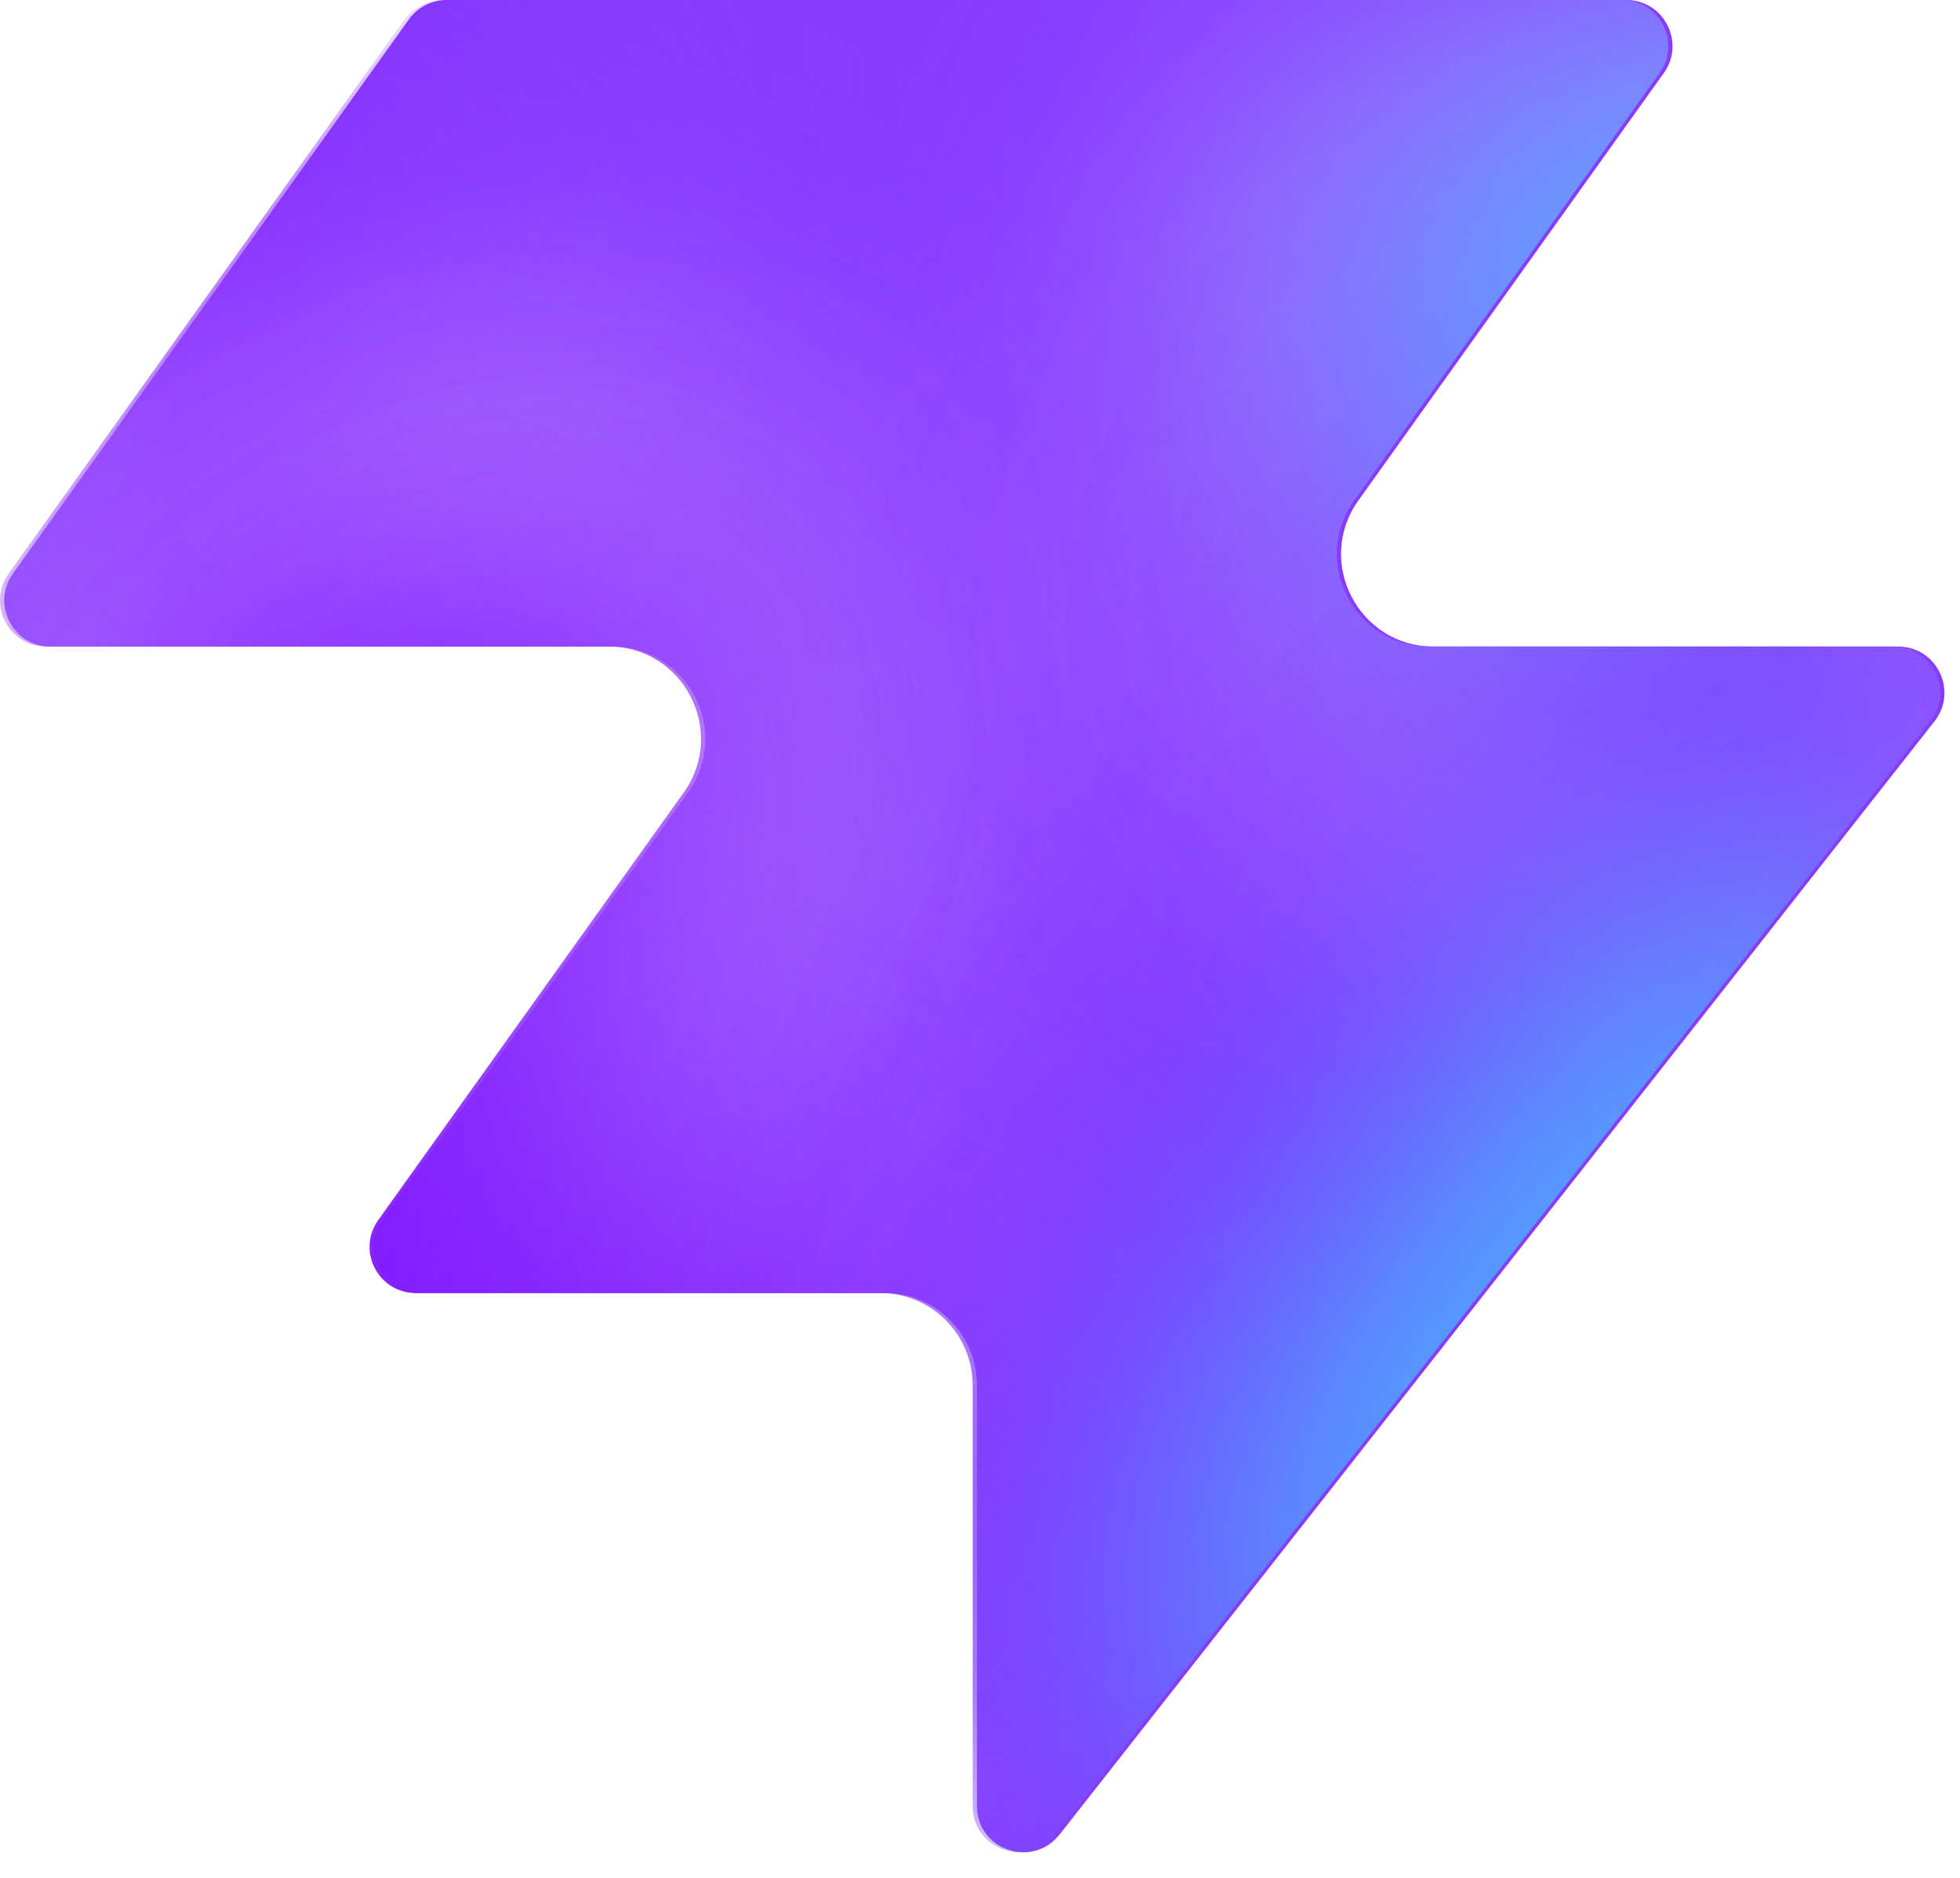
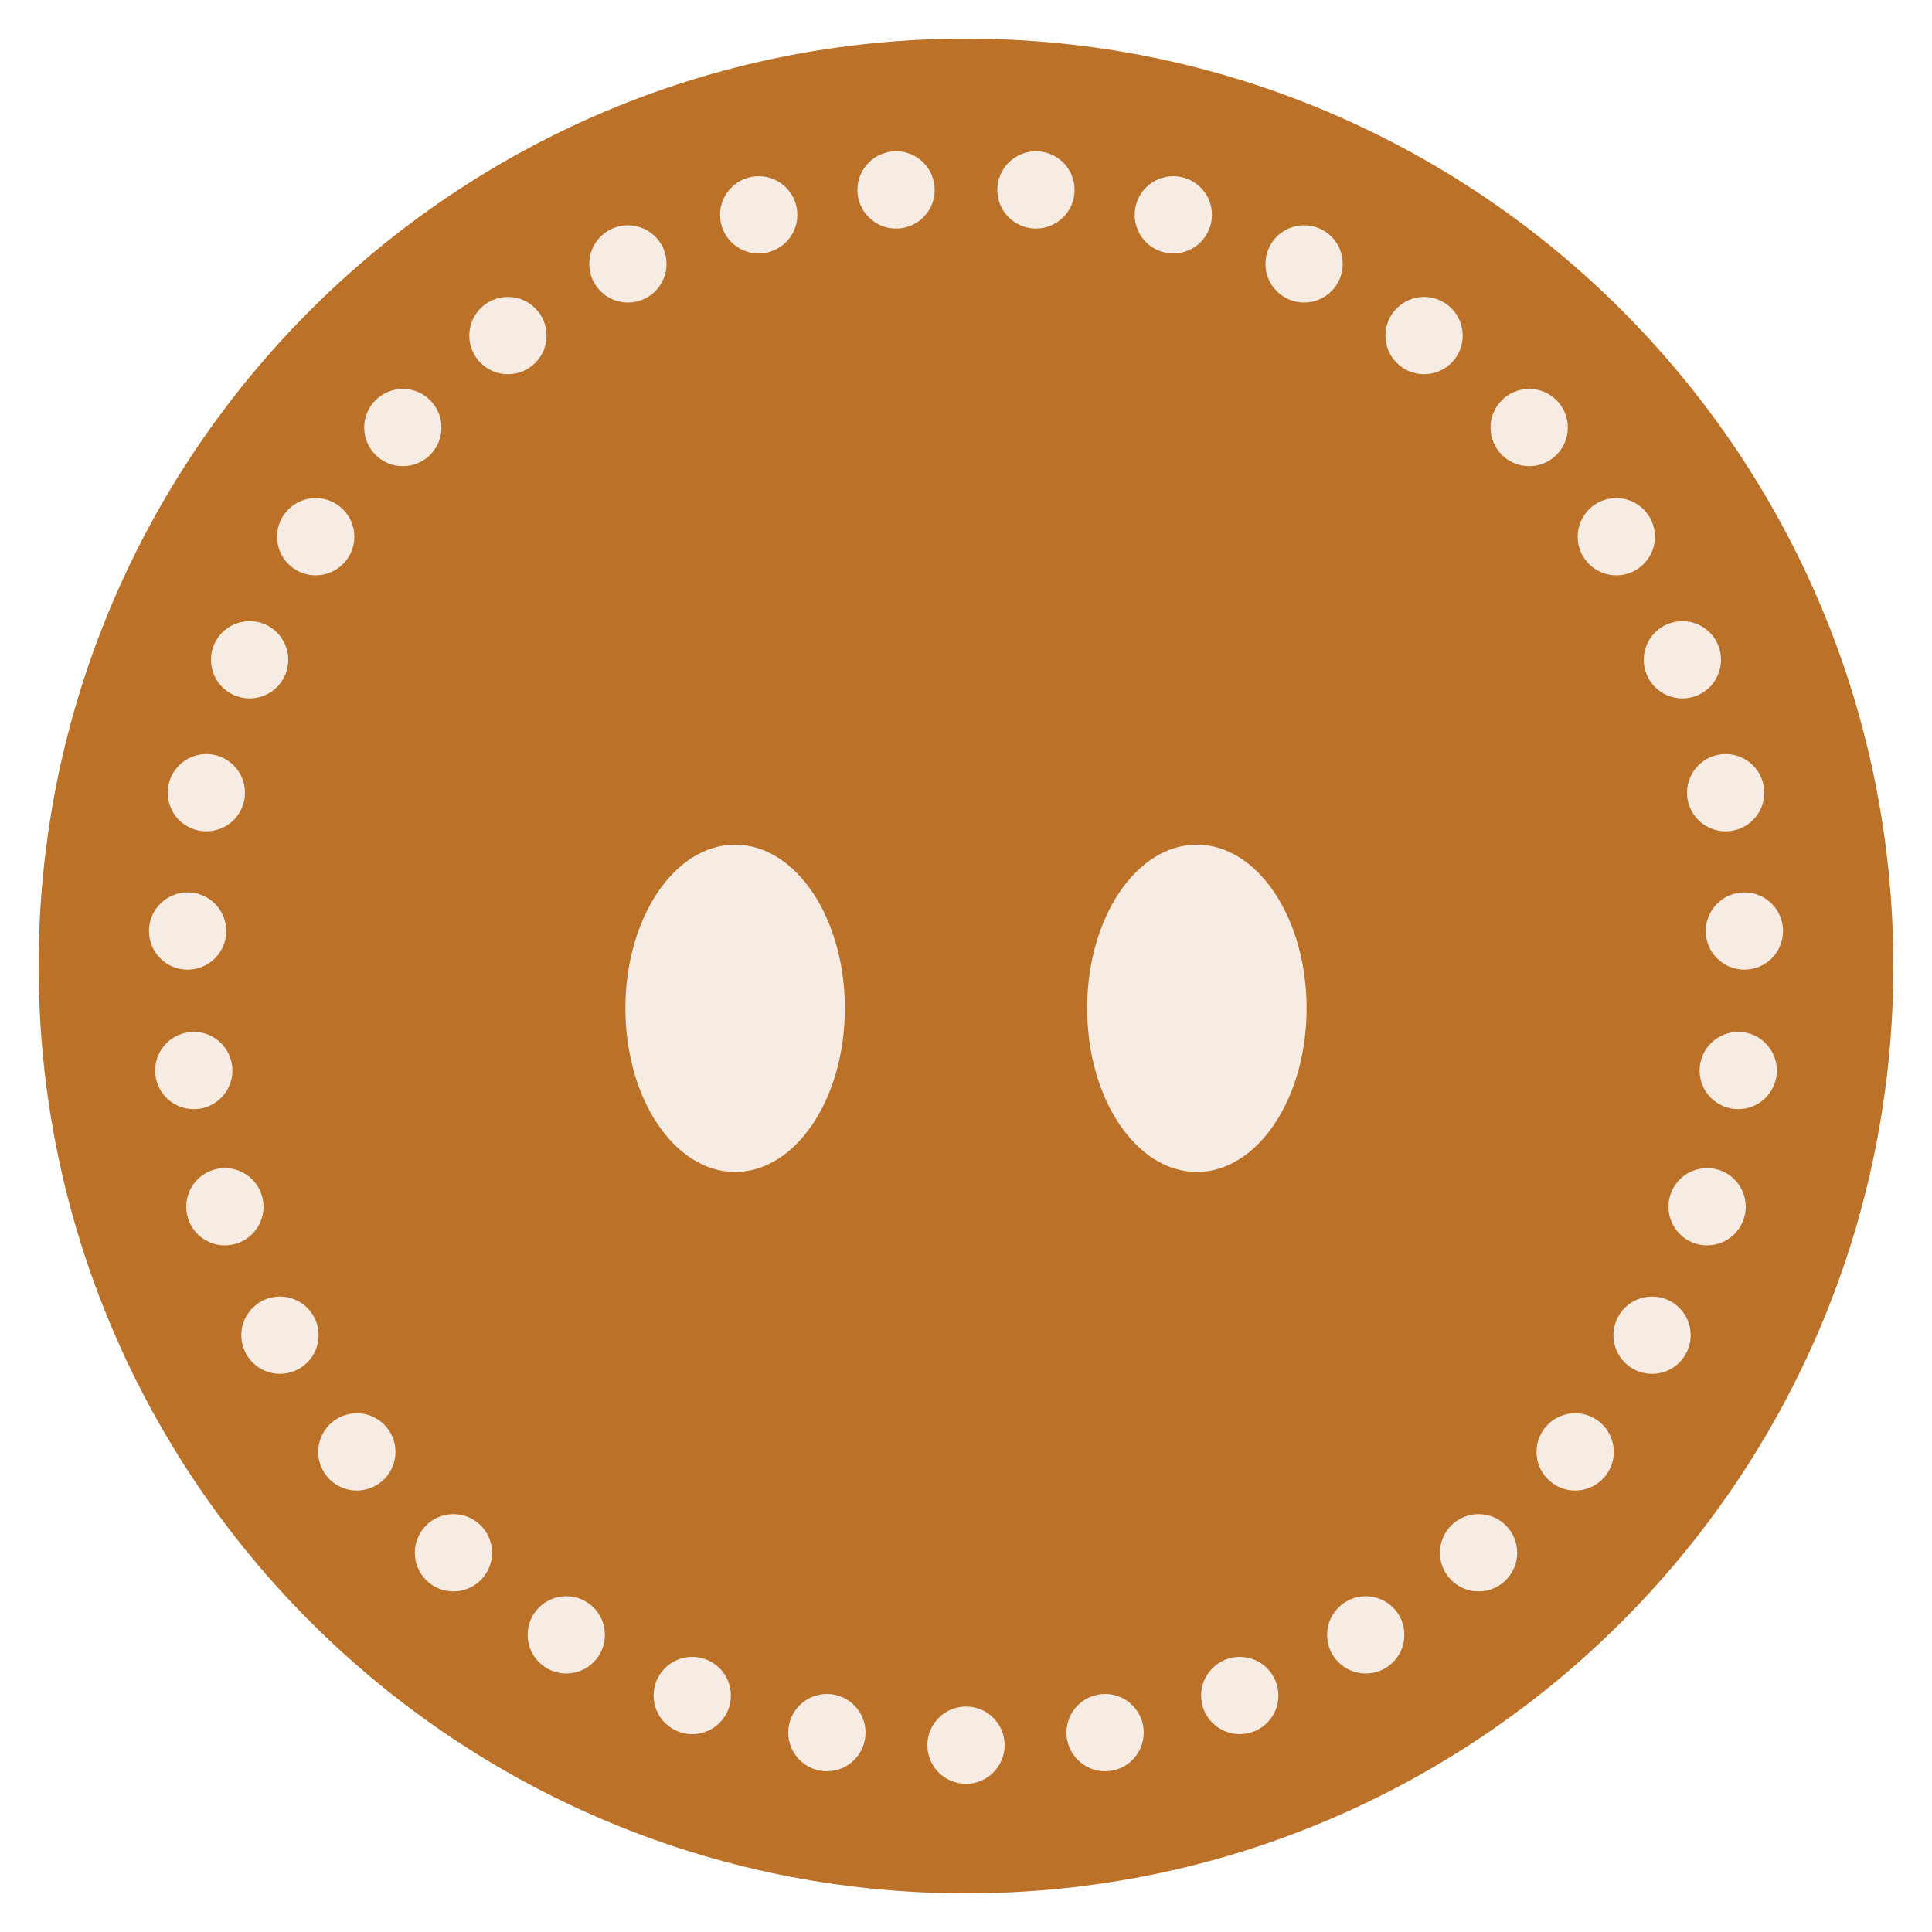
- <svg xmlns="http://www.w3.org/2000/svg" width="48" height="46" fill="none" viewBox="0 0 48 46">
-   <path fill="#863bff" d="M25.946 44.938c-.664.845-2.021.375-2.021-.698V33.937a2.26 2.26 0 0 0-2.262-2.262H10.287c-.92 0-1.456-1.04-.92-1.788l7.48-10.471c1.07-1.497 0-3.578-1.842-3.578H1.237c-.92 0-1.456-1.04-.92-1.788L10.013.474c.214-.297.556-.474.92-.474h28.894c.92 0 1.456 1.04.92 1.788l-7.48 10.471c-1.07 1.498 0 3.579 1.842 3.579h11.377c.943 0 1.473 1.088.89 1.83L25.947 44.94z" style="fill:#863bff;fill:color(display-p3 .525 .23 1);fill-opacity:1" />
-   <mask id="a" width="48" height="46" x="0" y="0" maskUnits="userSpaceOnUse" style="mask-type:alpha">
-     <path fill="#000" d="M25.842 44.938c-.664.844-2.021.375-2.021-.698V33.937a2.26 2.26 0 0 0-2.262-2.262H10.183c-.92 0-1.456-1.04-.92-1.788l7.48-10.471c1.07-1.498 0-3.579-1.842-3.579H1.133c-.92 0-1.456-1.04-.92-1.787L9.91.473c.214-.297.556-.474.92-.474h28.894c.92 0 1.456 1.04.92 1.788l-7.48 10.471c-1.07 1.498 0 3.578 1.842 3.578h11.377c.943 0 1.473 1.088.89 1.832L25.843 44.94z" style="fill:#000;fill-opacity:1" />
-   </mask>
-   <g mask="url(#a)">
-     <g filter="url(#b)">
-       <ellipse cx="5.508" cy="14.704" fill="#ede6ff" rx="5.508" ry="14.704" style="fill:#ede6ff;fill:color(display-p3 .927 .903 1);fill-opacity:1" transform="matrix(.00324 1 1 -.00324 -4.47 31.516)" />
-     </g>
-     <g filter="url(#c)">
-       <ellipse cx="10.399" cy="29.851" fill="#ede6ff" rx="10.399" ry="29.851" style="fill:#ede6ff;fill:color(display-p3 .927 .903 1);fill-opacity:1" transform="matrix(.00324 1 1 -.00324 -39.328 7.883)" />
-     </g>
-     <g filter="url(#d)">
-       <ellipse cx="5.508" cy="30.487" fill="#7e14ff" rx="5.508" ry="30.487" style="fill:#7e14ff;fill:color(display-p3 .492 .077 1);fill-opacity:1" transform="rotate(89.814 -25.913 -14.639)scale(1 -1)" />
-     </g>
-     <g filter="url(#e)">
-       <ellipse cx="5.508" cy="30.599" fill="#7e14ff" rx="5.508" ry="30.599" style="fill:#7e14ff;fill:color(display-p3 .492 .077 1);fill-opacity:1" transform="rotate(89.814 -32.644 -3.334)scale(1 -1)" />
-     </g>
-     <g filter="url(#f)">
-       <ellipse cx="5.508" cy="30.599" fill="#7e14ff" rx="5.508" ry="30.599" style="fill:#7e14ff;fill:color(display-p3 .492 .077 1);fill-opacity:1" transform="matrix(.00324 1 1 -.00324 -34.34 30.47)" />
-     </g>
-     <g filter="url(#g)">
-       <ellipse cx="14.072" cy="22.078" fill="#ede6ff" rx="14.072" ry="22.078" style="fill:#ede6ff;fill:color(display-p3 .927 .903 1);fill-opacity:1" transform="rotate(93.35 24.506 48.493)scale(-1 1)" />
-     </g>
-     <g filter="url(#h)">
-       <ellipse cx="3.47" cy="21.501" fill="#7e14ff" rx="3.47" ry="21.501" style="fill:#7e14ff;fill:color(display-p3 .492 .077 1);fill-opacity:1" transform="rotate(89.009 28.708 47.59)scale(-1 1)" />
-     </g>
-     <g filter="url(#i)">
-       <ellipse cx="3.47" cy="21.501" fill="#7e14ff" rx="3.47" ry="21.501" style="fill:#7e14ff;fill:color(display-p3 .492 .077 1);fill-opacity:1" transform="rotate(89.009 28.708 47.59)scale(-1 1)" />
-     </g>
-     <g filter="url(#j)">
-       <ellipse cx=".387" cy="8.972" fill="#7e14ff" rx="4.407" ry="29.108" style="fill:#7e14ff;fill:color(display-p3 .492 .077 1);fill-opacity:1" transform="rotate(39.51 .387 8.972)" />
-     </g>
-     <g filter="url(#k)">
-       <ellipse cx="47.523" cy="-6.092" fill="#7e14ff" rx="4.407" ry="29.108" style="fill:#7e14ff;fill:color(display-p3 .492 .077 1);fill-opacity:1" transform="rotate(37.892 47.523 -6.092)" />
-     </g>
-     <g filter="url(#l)">
-       <ellipse cx="41.412" cy="6.333" fill="#47bfff" rx="5.971" ry="9.665" style="fill:#47bfff;fill:color(display-p3 .28 .748 1);fill-opacity:1" transform="rotate(37.892 41.412 6.333)" />
-     </g>
-     <g filter="url(#m)">
-       <ellipse cx="-1.879" cy="38.332" fill="#7e14ff" rx="4.407" ry="29.108" style="fill:#7e14ff;fill:color(display-p3 .492 .077 1);fill-opacity:1" transform="rotate(37.892 -1.88 38.332)" />
-     </g>
-     <g filter="url(#n)">
-       <ellipse cx="-1.879" cy="38.332" fill="#7e14ff" rx="4.407" ry="29.108" style="fill:#7e14ff;fill:color(display-p3 .492 .077 1);fill-opacity:1" transform="rotate(37.892 -1.88 38.332)" />
-     </g>
-     <g filter="url(#o)">
-       <ellipse cx="35.651" cy="29.907" fill="#7e14ff" rx="4.407" ry="29.108" style="fill:#7e14ff;fill:color(display-p3 .492 .077 1);fill-opacity:1" transform="rotate(37.892 35.651 29.907)" />
-     </g>
-     <g filter="url(#p)">
-       <ellipse cx="38.418" cy="32.4" fill="#47bfff" rx="5.971" ry="15.297" style="fill:#47bfff;fill:color(display-p3 .28 .748 1);fill-opacity:1" transform="rotate(37.892 38.418 32.4)" />
-     </g>
+ <svg xmlns="http://www.w3.org/2000/svg" viewBox="0 0 100 100" width="100" height="100" role="img" aria-label="Penny">
+   <circle cx="50.0" cy="50.0" r="48.0" fill="#bb7127" />
+   <g fill="#f6ece3">
+     <circle cx="53.62" cy="9.83" r="2.0" />
+     <circle cx="60.73" cy="11.12" r="2.0" />
+     <circle cx="67.50" cy="13.66" r="2.0" />
+     <circle cx="73.71" cy="17.37" r="2.0" />
+     <circle cx="79.15" cy="22.13" r="2.0" />
+     <circle cx="83.66" cy="27.78" r="2.0" />
+     <circle cx="87.08" cy="34.15" r="2.0" />
+     <circle cx="89.32" cy="41.03" r="2.0" />
+     <circle cx="90.29" cy="48.19" r="2.0" />
+     <circle cx="89.97" cy="55.41" r="2.0" />
+     <circle cx="88.36" cy="62.46" r="2.0" />
+     <circle cx="85.51" cy="69.11" r="2.0" />
+     <circle cx="81.53" cy="75.15" r="2.0" />
+     <circle cx="76.53" cy="80.37" r="2.0" />
+     <circle cx="70.69" cy="84.62" r="2.0" />
+     <circle cx="64.17" cy="87.76" r="2.0" />
+     <circle cx="57.20" cy="89.68" r="2.0" />
+     <circle cx="50.00" cy="90.33" r="2.0" />
+     <circle cx="42.80" cy="89.68" r="2.0" />
+     <circle cx="35.83" cy="87.76" r="2.0" />
+     <circle cx="29.31" cy="84.62" r="2.0" />
+     <circle cx="23.47" cy="80.37" r="2.0" />
+     <circle cx="18.47" cy="75.15" r="2.0" />
+     <circle cx="14.49" cy="69.11" r="2.0" />
+     <circle cx="11.64" cy="62.46" r="2.0" />
+     <circle cx="10.03" cy="55.41" r="2.0" />
+     <circle cx="9.71" cy="48.19" r="2.0" />
+     <circle cx="10.68" cy="41.03" r="2.0" />
+     <circle cx="12.92" cy="34.15" r="2.0" />
+     <circle cx="16.34" cy="27.78" r="2.0" />
+     <circle cx="20.85" cy="22.13" r="2.0" />
+     <circle cx="26.29" cy="17.37" r="2.0" />
+     <circle cx="32.50" cy="13.66" r="2.0" />
+     <circle cx="39.27" cy="11.12" r="2.0" />
+     <circle cx="46.38" cy="9.83" r="2.0" />
  </g>
-   <defs>
-     <filter id="b" width="60.045" height="41.654" x="-19.77" y="16.149" color-interpolation-filters="sRGB" filterUnits="userSpaceOnUse">
-       <feFlood flood-opacity="0" result="BackgroundImageFix" />
-       <feBlend in="SourceGraphic" in2="BackgroundImageFix" result="shape" />
-       <feGaussianBlur result="effect1_foregroundBlur_2002_17158" stdDeviation="7.659" />
-     </filter>
-     <filter id="c" width="90.34" height="51.437" x="-54.613" y="-7.533" color-interpolation-filters="sRGB" filterUnits="userSpaceOnUse">
-       <feFlood flood-opacity="0" result="BackgroundImageFix" />
-       <feBlend in="SourceGraphic" in2="BackgroundImageFix" result="shape" />
-       <feGaussianBlur result="effect1_foregroundBlur_2002_17158" stdDeviation="7.659" />
-     </filter>
-     <filter id="d" width="79.355" height="29.4" x="-49.64" y="2.03" color-interpolation-filters="sRGB" filterUnits="userSpaceOnUse">
-       <feFlood flood-opacity="0" result="BackgroundImageFix" />
-       <feBlend in="SourceGraphic" in2="BackgroundImageFix" result="shape" />
-       <feGaussianBlur result="effect1_foregroundBlur_2002_17158" stdDeviation="4.596" />
-     </filter>
-     <filter id="e" width="79.579" height="29.4" x="-45.045" y="20.029" color-interpolation-filters="sRGB" filterUnits="userSpaceOnUse">
-       <feFlood flood-opacity="0" result="BackgroundImageFix" />
-       <feBlend in="SourceGraphic" in2="BackgroundImageFix" result="shape" />
-       <feGaussianBlur result="effect1_foregroundBlur_2002_17158" stdDeviation="4.596" />
-     </filter>
-     <filter id="f" width="79.579" height="29.4" x="-43.513" y="21.178" color-interpolation-filters="sRGB" filterUnits="userSpaceOnUse">
-       <feFlood flood-opacity="0" result="BackgroundImageFix" />
-       <feBlend in="SourceGraphic" in2="BackgroundImageFix" result="shape" />
-       <feGaussianBlur result="effect1_foregroundBlur_2002_17158" stdDeviation="4.596" />
-     </filter>
-     <filter id="g" width="74.749" height="58.852" x="15.756" y="-17.901" color-interpolation-filters="sRGB" filterUnits="userSpaceOnUse">
-       <feFlood flood-opacity="0" result="BackgroundImageFix" />
-       <feBlend in="SourceGraphic" in2="BackgroundImageFix" result="shape" />
-       <feGaussianBlur result="effect1_foregroundBlur_2002_17158" stdDeviation="7.659" />
-     </filter>
-     <filter id="h" width="61.377" height="25.362" x="23.548" y="2.284" color-interpolation-filters="sRGB" filterUnits="userSpaceOnUse">
-       <feFlood flood-opacity="0" result="BackgroundImageFix" />
-       <feBlend in="SourceGraphic" in2="BackgroundImageFix" result="shape" />
-       <feGaussianBlur result="effect1_foregroundBlur_2002_17158" stdDeviation="4.596" />
-     </filter>
-     <filter id="i" width="61.377" height="25.362" x="23.548" y="2.284" color-interpolation-filters="sRGB" filterUnits="userSpaceOnUse">
-       <feFlood flood-opacity="0" result="BackgroundImageFix" />
-       <feBlend in="SourceGraphic" in2="BackgroundImageFix" result="shape" />
-       <feGaussianBlur result="effect1_foregroundBlur_2002_17158" stdDeviation="4.596" />
-     </filter>
-     <filter id="j" width="56.045" height="63.649" x="-27.636" y="-22.853" color-interpolation-filters="sRGB" filterUnits="userSpaceOnUse">
-       <feFlood flood-opacity="0" result="BackgroundImageFix" />
-       <feBlend in="SourceGraphic" in2="BackgroundImageFix" result="shape" />
-       <feGaussianBlur result="effect1_foregroundBlur_2002_17158" stdDeviation="4.596" />
-     </filter>
-     <filter id="k" width="54.814" height="64.646" x="20.116" y="-38.415" color-interpolation-filters="sRGB" filterUnits="userSpaceOnUse">
-       <feFlood flood-opacity="0" result="BackgroundImageFix" />
-       <feBlend in="SourceGraphic" in2="BackgroundImageFix" result="shape" />
-       <feGaussianBlur result="effect1_foregroundBlur_2002_17158" stdDeviation="4.596" />
-     </filter>
-     <filter id="l" width="33.541" height="35.313" x="24.641" y="-11.323" color-interpolation-filters="sRGB" filterUnits="userSpaceOnUse">
-       <feFlood flood-opacity="0" result="BackgroundImageFix" />
-       <feBlend in="SourceGraphic" in2="BackgroundImageFix" result="shape" />
-       <feGaussianBlur result="effect1_foregroundBlur_2002_17158" stdDeviation="4.596" />
-     </filter>
-     <filter id="m" width="54.814" height="64.646" x="-29.286" y="6.009" color-interpolation-filters="sRGB" filterUnits="userSpaceOnUse">
-       <feFlood flood-opacity="0" result="BackgroundImageFix" />
-       <feBlend in="SourceGraphic" in2="BackgroundImageFix" result="shape" />
-       <feGaussianBlur result="effect1_foregroundBlur_2002_17158" stdDeviation="4.596" />
-     </filter>
-     <filter id="n" width="54.814" height="64.646" x="-29.286" y="6.009" color-interpolation-filters="sRGB" filterUnits="userSpaceOnUse">
-       <feFlood flood-opacity="0" result="BackgroundImageFix" />
-       <feBlend in="SourceGraphic" in2="BackgroundImageFix" result="shape" />
-       <feGaussianBlur result="effect1_foregroundBlur_2002_17158" stdDeviation="4.596" />
-     </filter>
-     <filter id="o" width="54.814" height="64.646" x="8.244" y="-2.416" color-interpolation-filters="sRGB" filterUnits="userSpaceOnUse">
-       <feFlood flood-opacity="0" result="BackgroundImageFix" />
-       <feBlend in="SourceGraphic" in2="BackgroundImageFix" result="shape" />
-       <feGaussianBlur result="effect1_foregroundBlur_2002_17158" stdDeviation="4.596" />
-     </filter>
-     <filter id="p" width="39.409" height="43.623" x="18.713" y="10.588" color-interpolation-filters="sRGB" filterUnits="userSpaceOnUse">
-       <feFlood flood-opacity="0" result="BackgroundImageFix" />
-       <feBlend in="SourceGraphic" in2="BackgroundImageFix" result="shape" />
-       <feGaussianBlur result="effect1_foregroundBlur_2002_17158" stdDeviation="4.596" />
-     </filter>
-   </defs>
+   <g fill="#f6ece3">
+     <ellipse cx="38.05" cy="52.19" rx="5.68" ry="8.47" />
+     <ellipse cx="61.95" cy="52.19" rx="5.68" ry="8.47" />
+   </g>
</svg>
